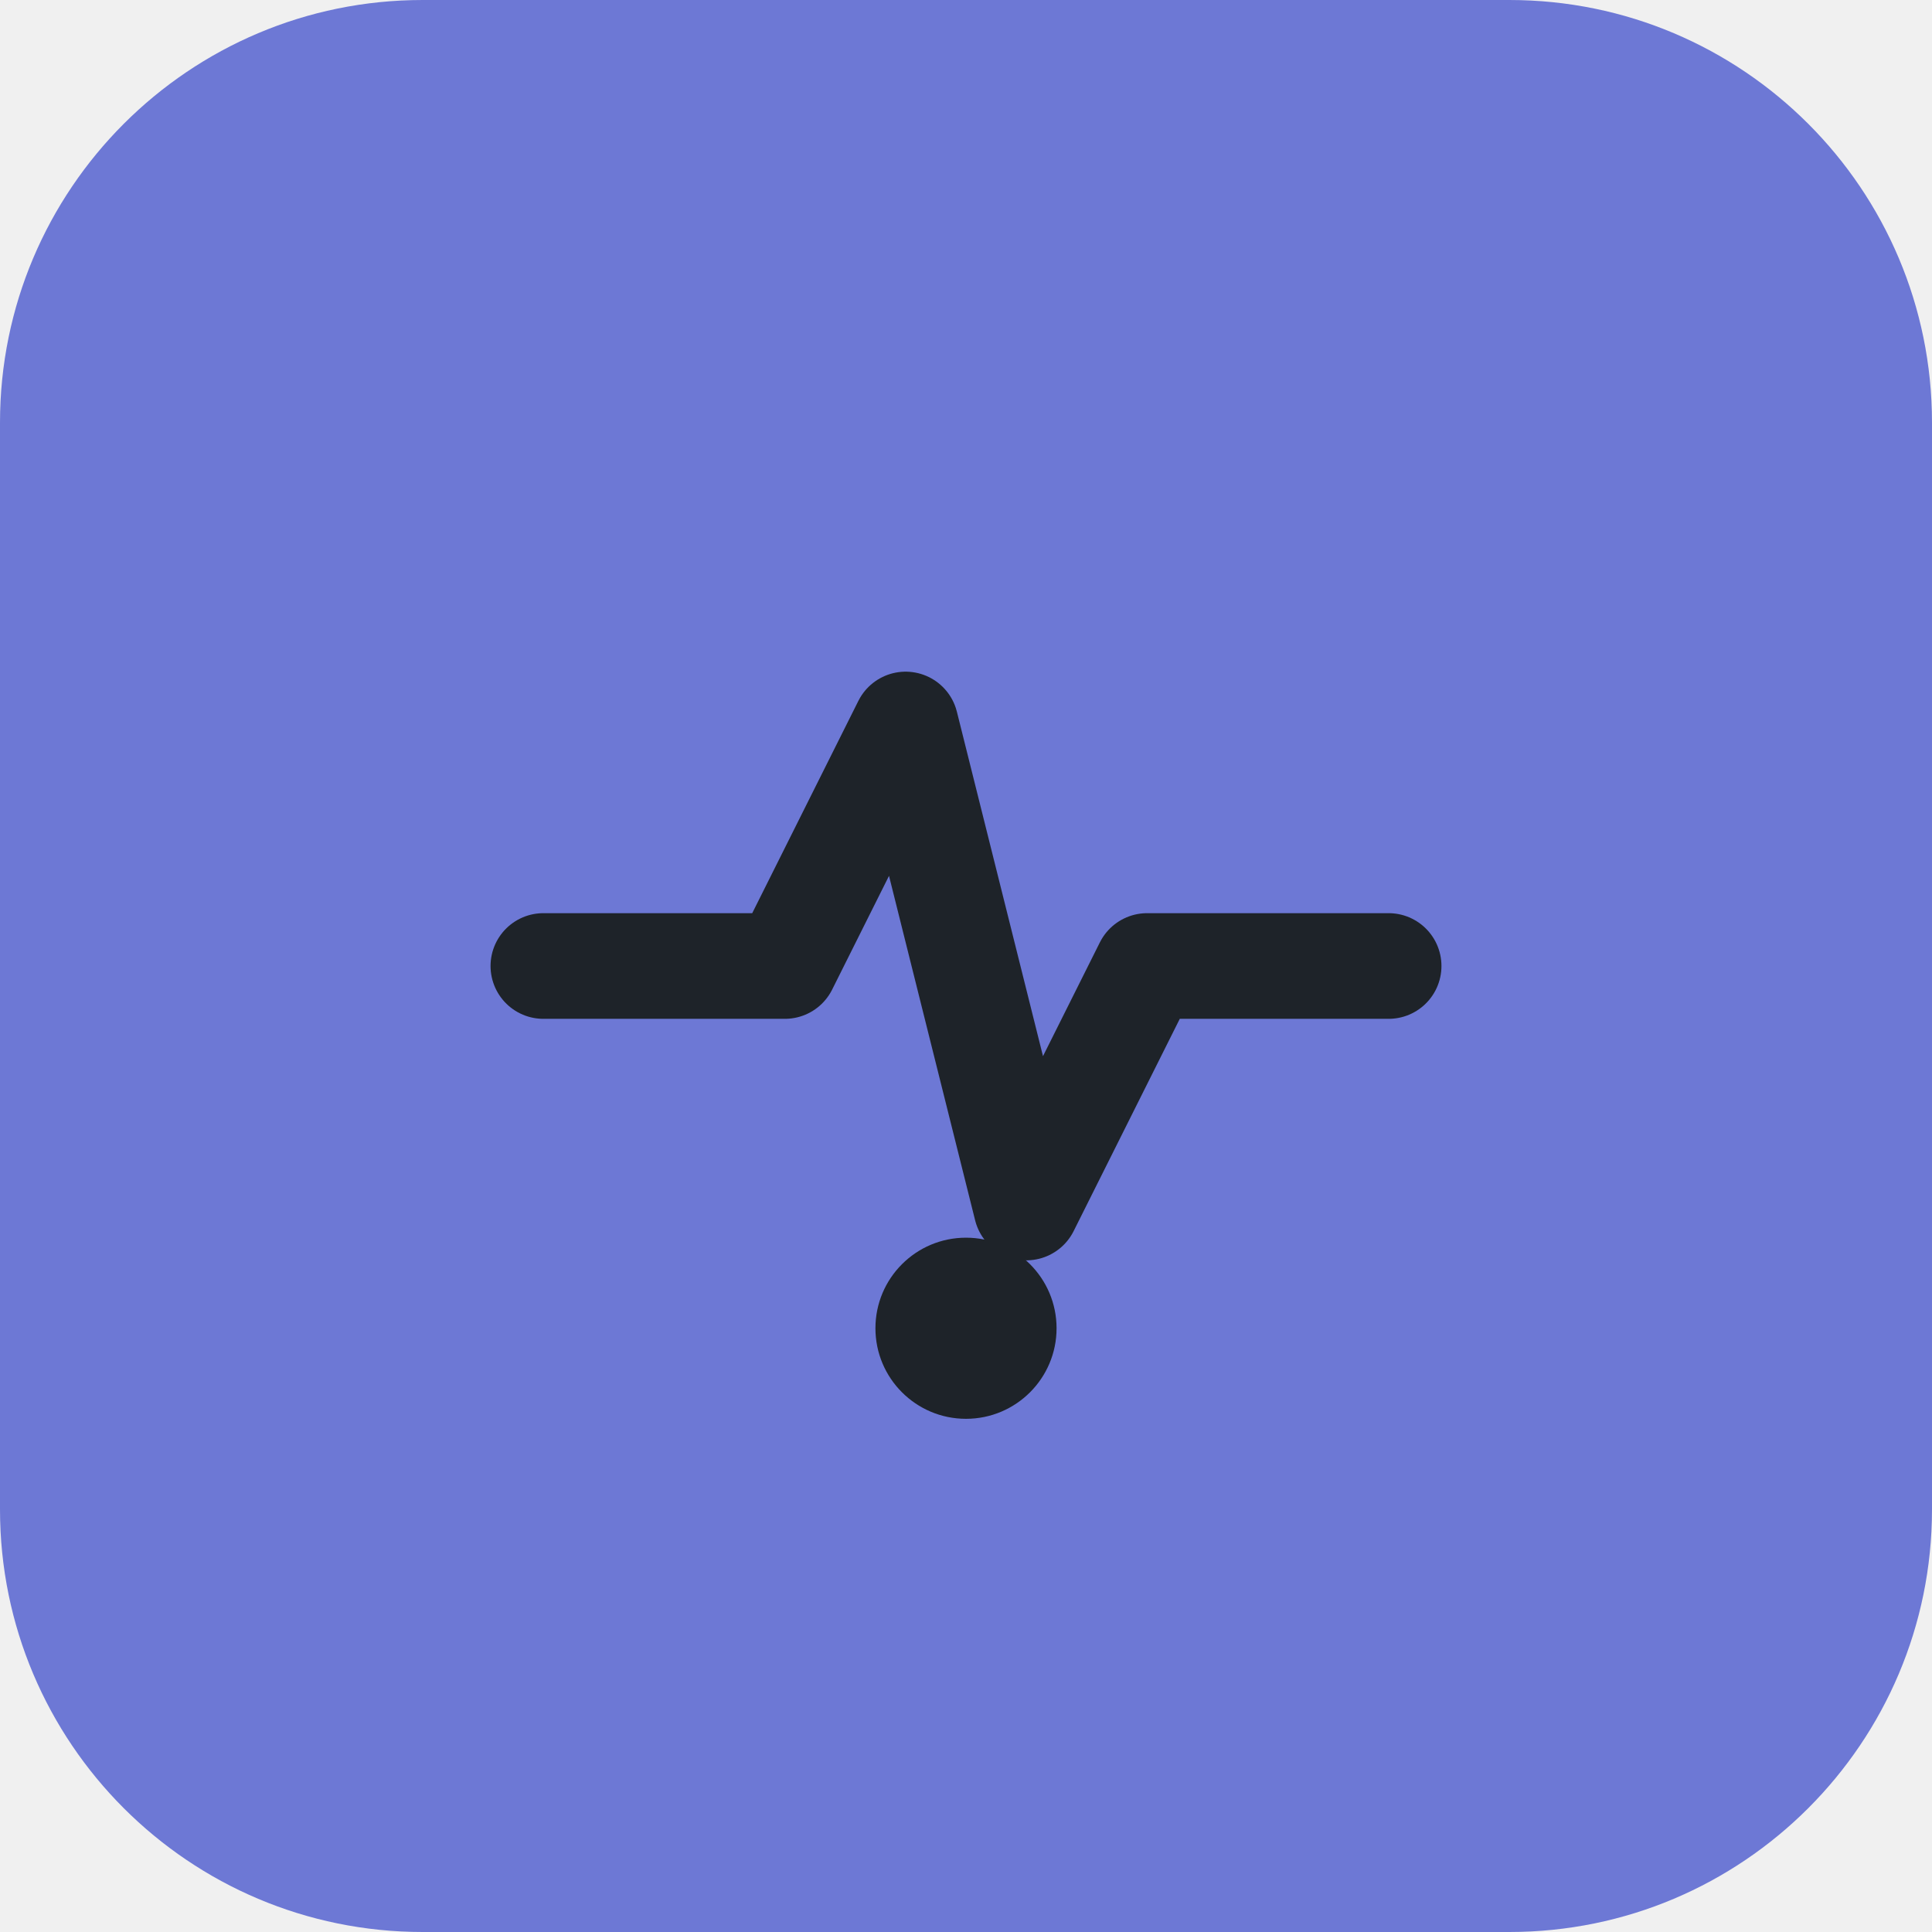
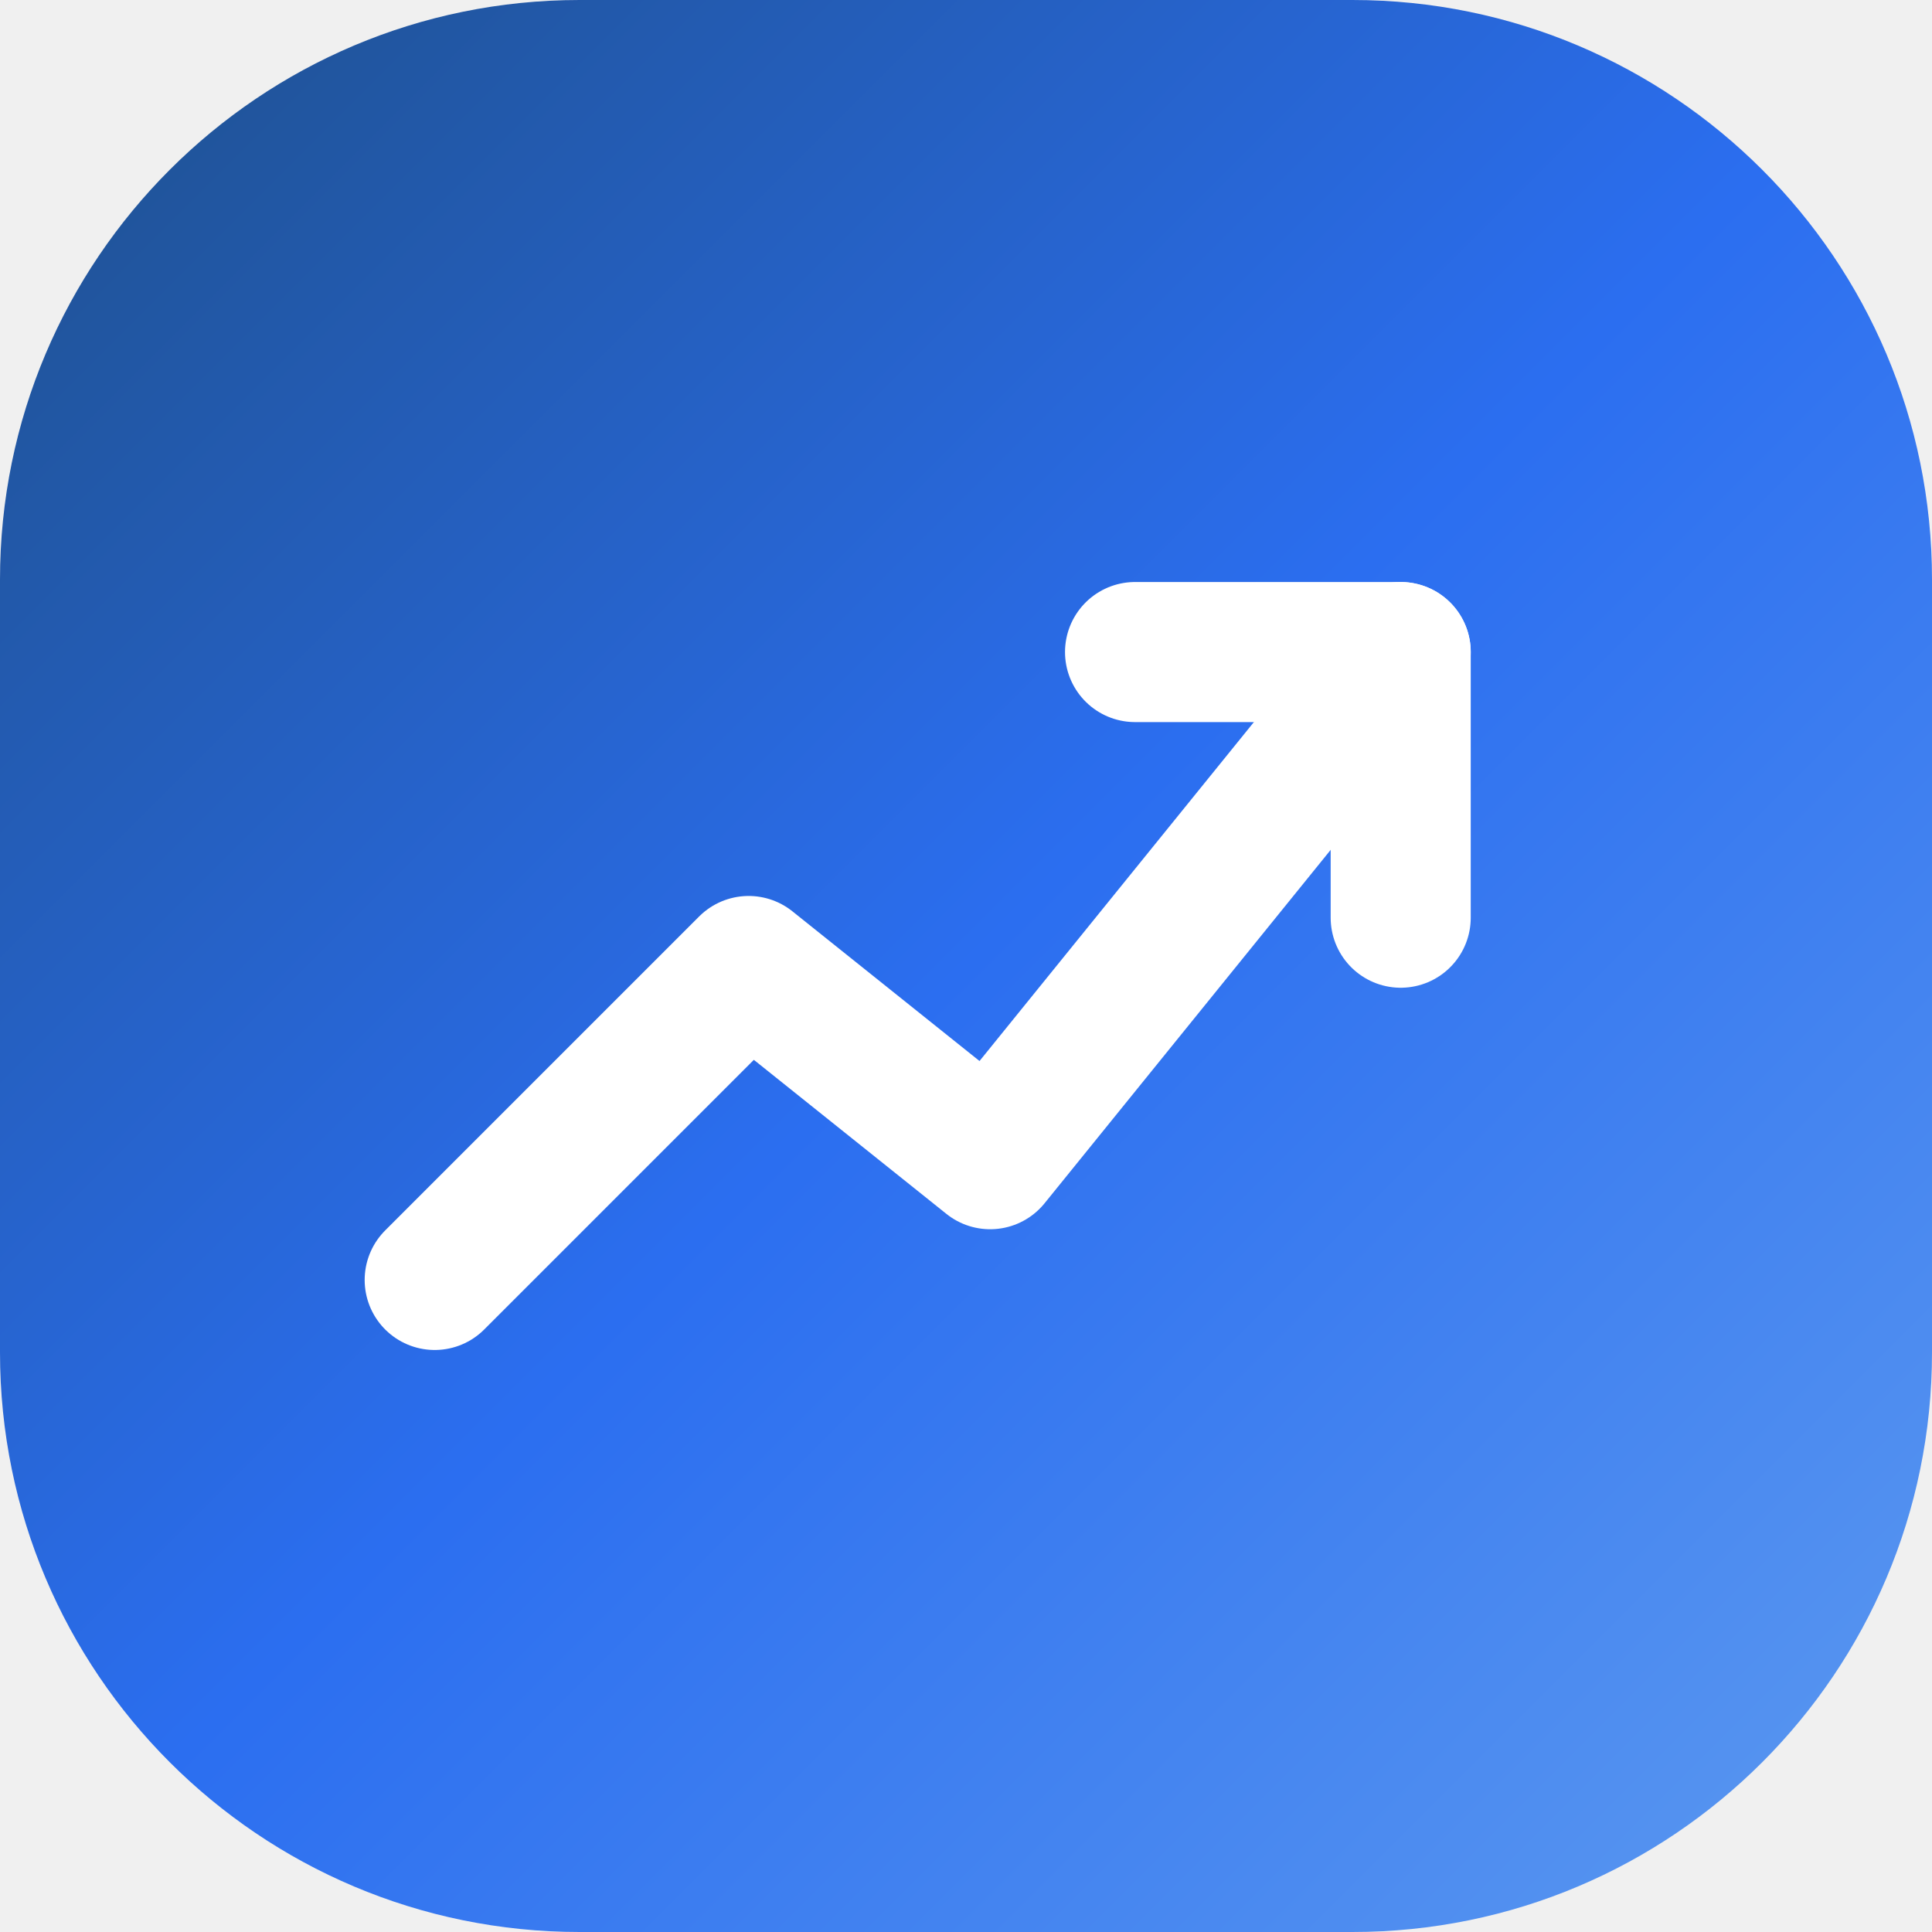
- <svg xmlns="http://www.w3.org/2000/svg" viewBox="0 0 64 64" fill="none">
-   <rect width="64" height="64" rx="14" fill="#6d78d5" />
-   <path d="M18 32h8l4-8 4 16 4-8h8" stroke="#1E2329" stroke-width="3.5" stroke-linecap="round" stroke-linejoin="round" />
-   <circle cx="32" cy="44" r="3" fill="#1E2329" />
+ <svg xmlns="http://www.w3.org/2000/svg" viewBox="0 0 40 40">
+   <defs>
+     <linearGradient id="g" x1="0" y1="0" x2="1" y2="1">
+       <stop offset="0" stop-color="#1e4f8a" />
+       <stop offset="0.5" stop-color="#2b6ef0" />
+       <stop offset="1" stop-color="#5d9af0" />
+     </linearGradient>
+   </defs>
+   <rect width="40" height="40" rx="12" fill="url(#g)" />
+   <path d="M9 26.5 L15.5 20 L20.5 24 L29 13.5" fill="none" stroke="#ffffff" stroke-width="2.9" stroke-linecap="round" stroke-linejoin="round" />
+   <path d="M23.5 13.5 H29 V19" fill="none" stroke="#ffffff" stroke-width="2.9" stroke-linecap="round" stroke-linejoin="round" />
</svg>
